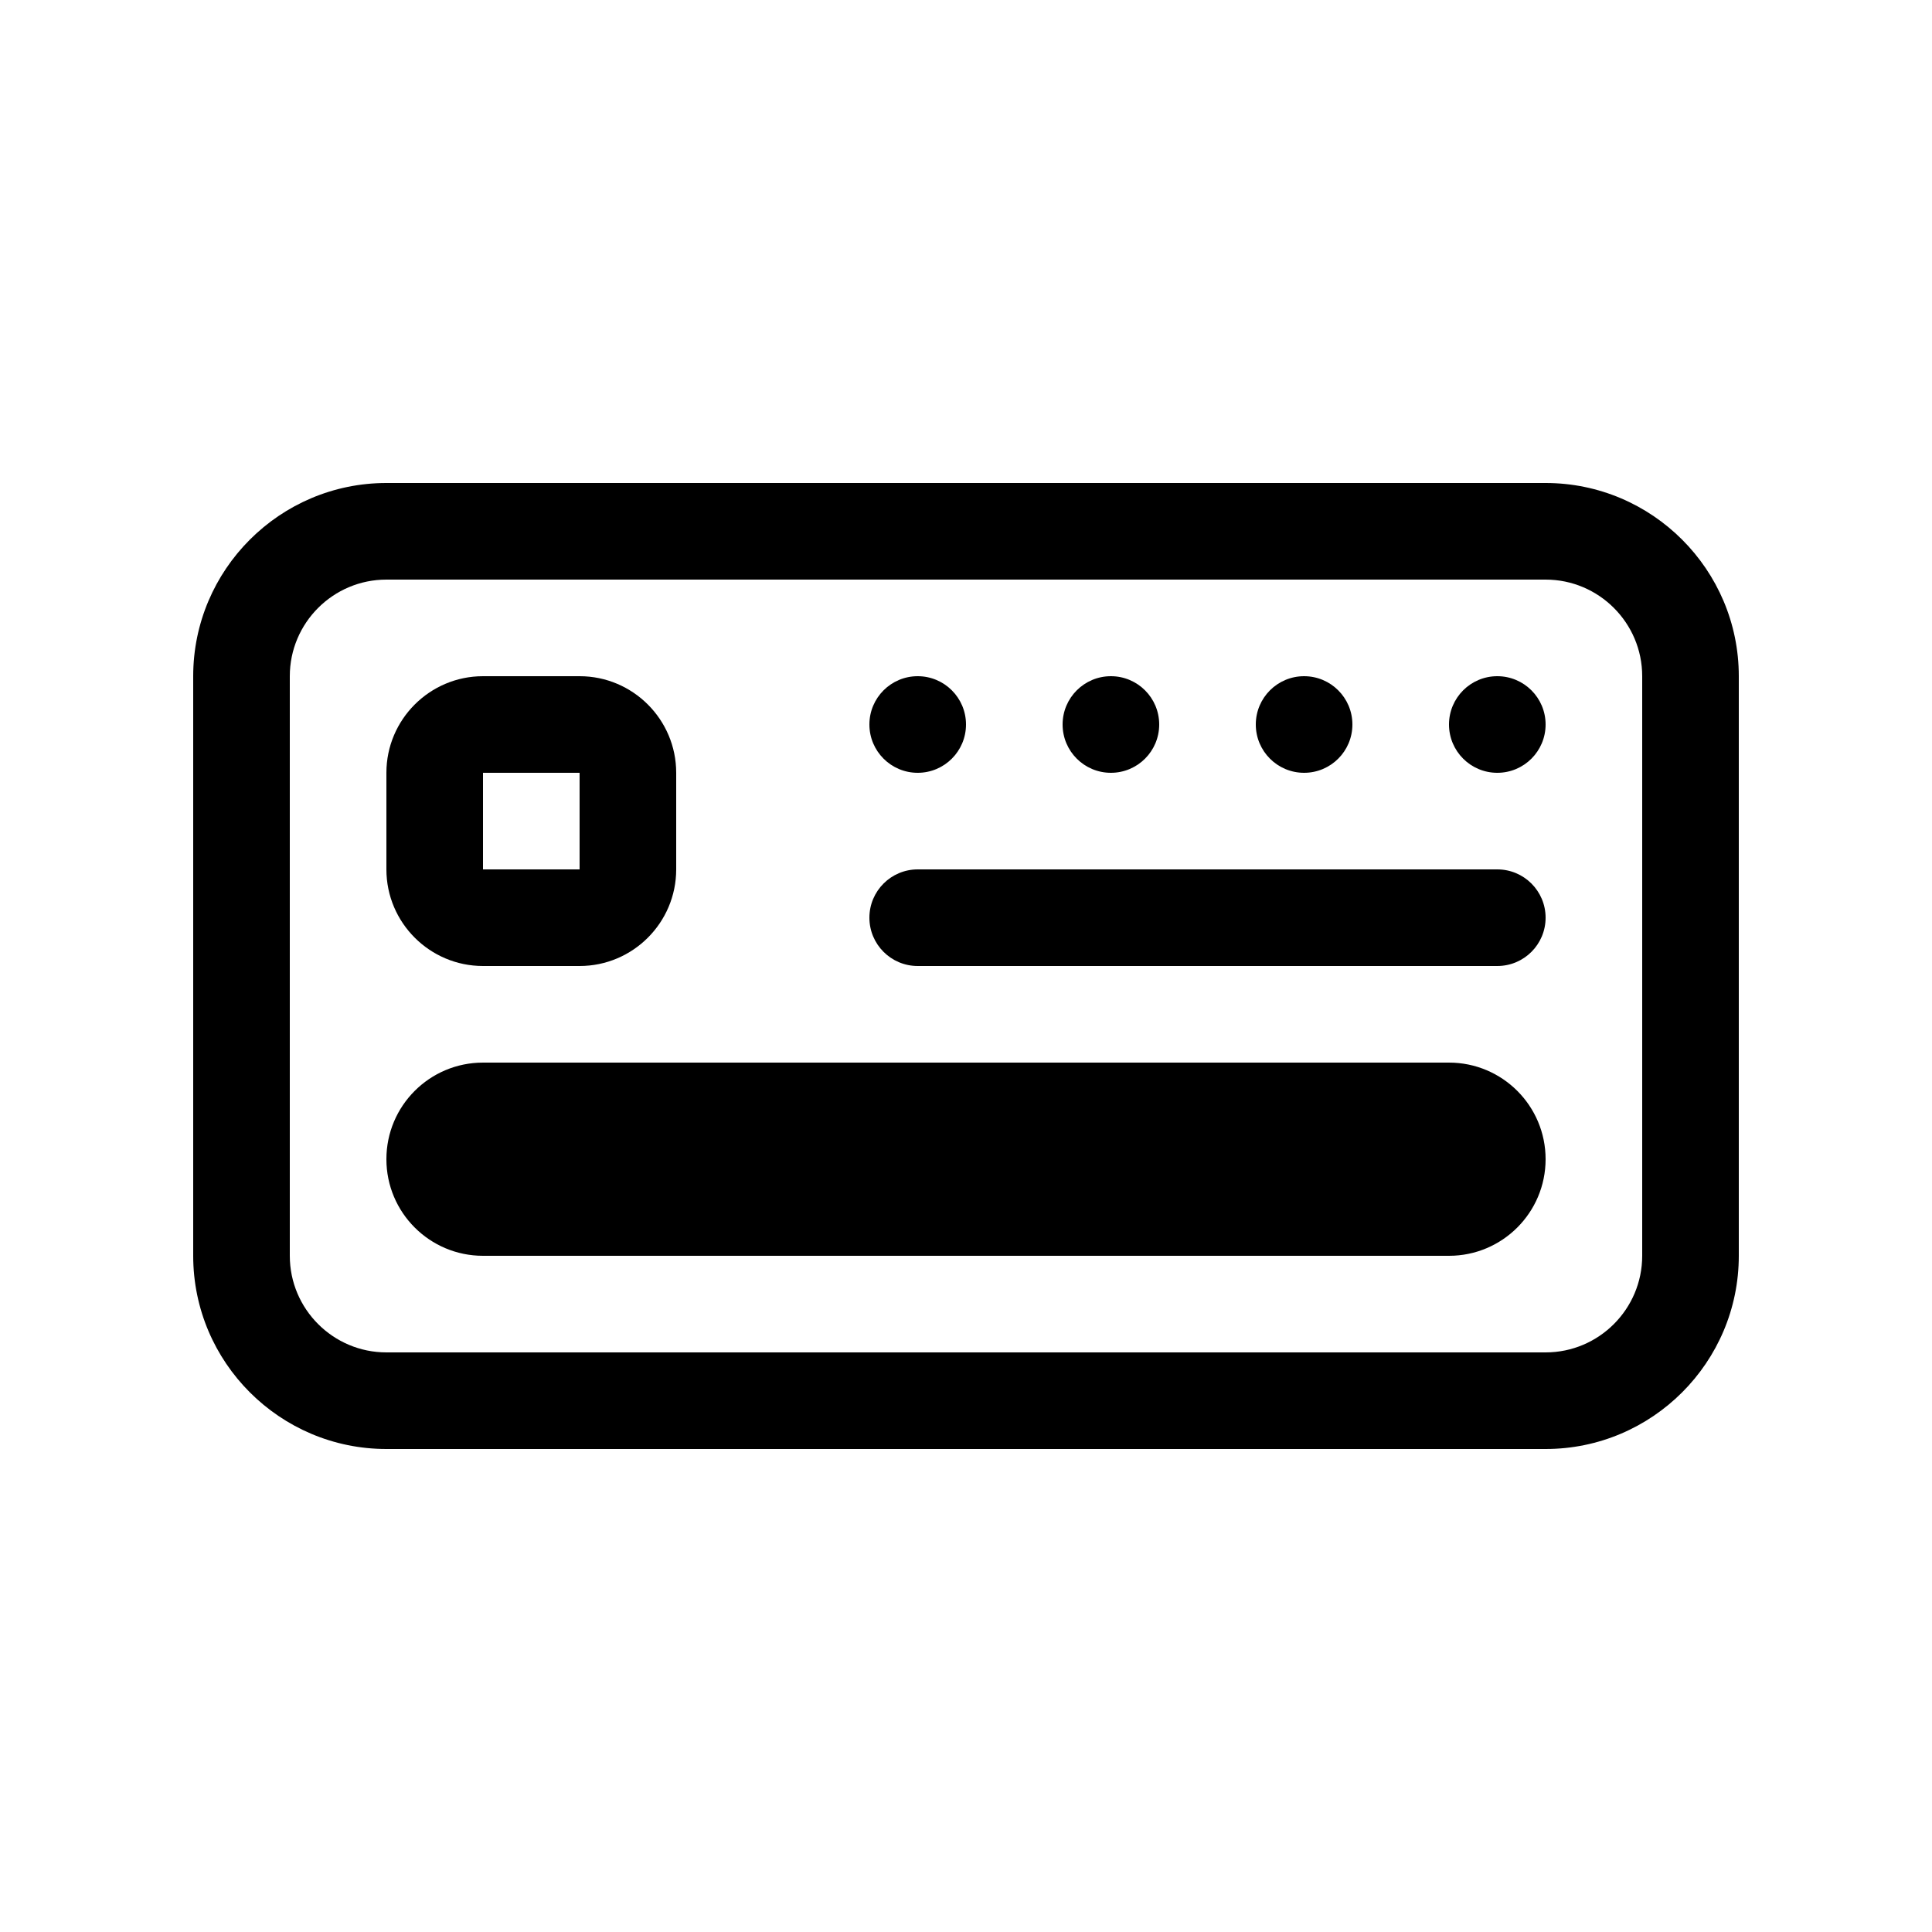
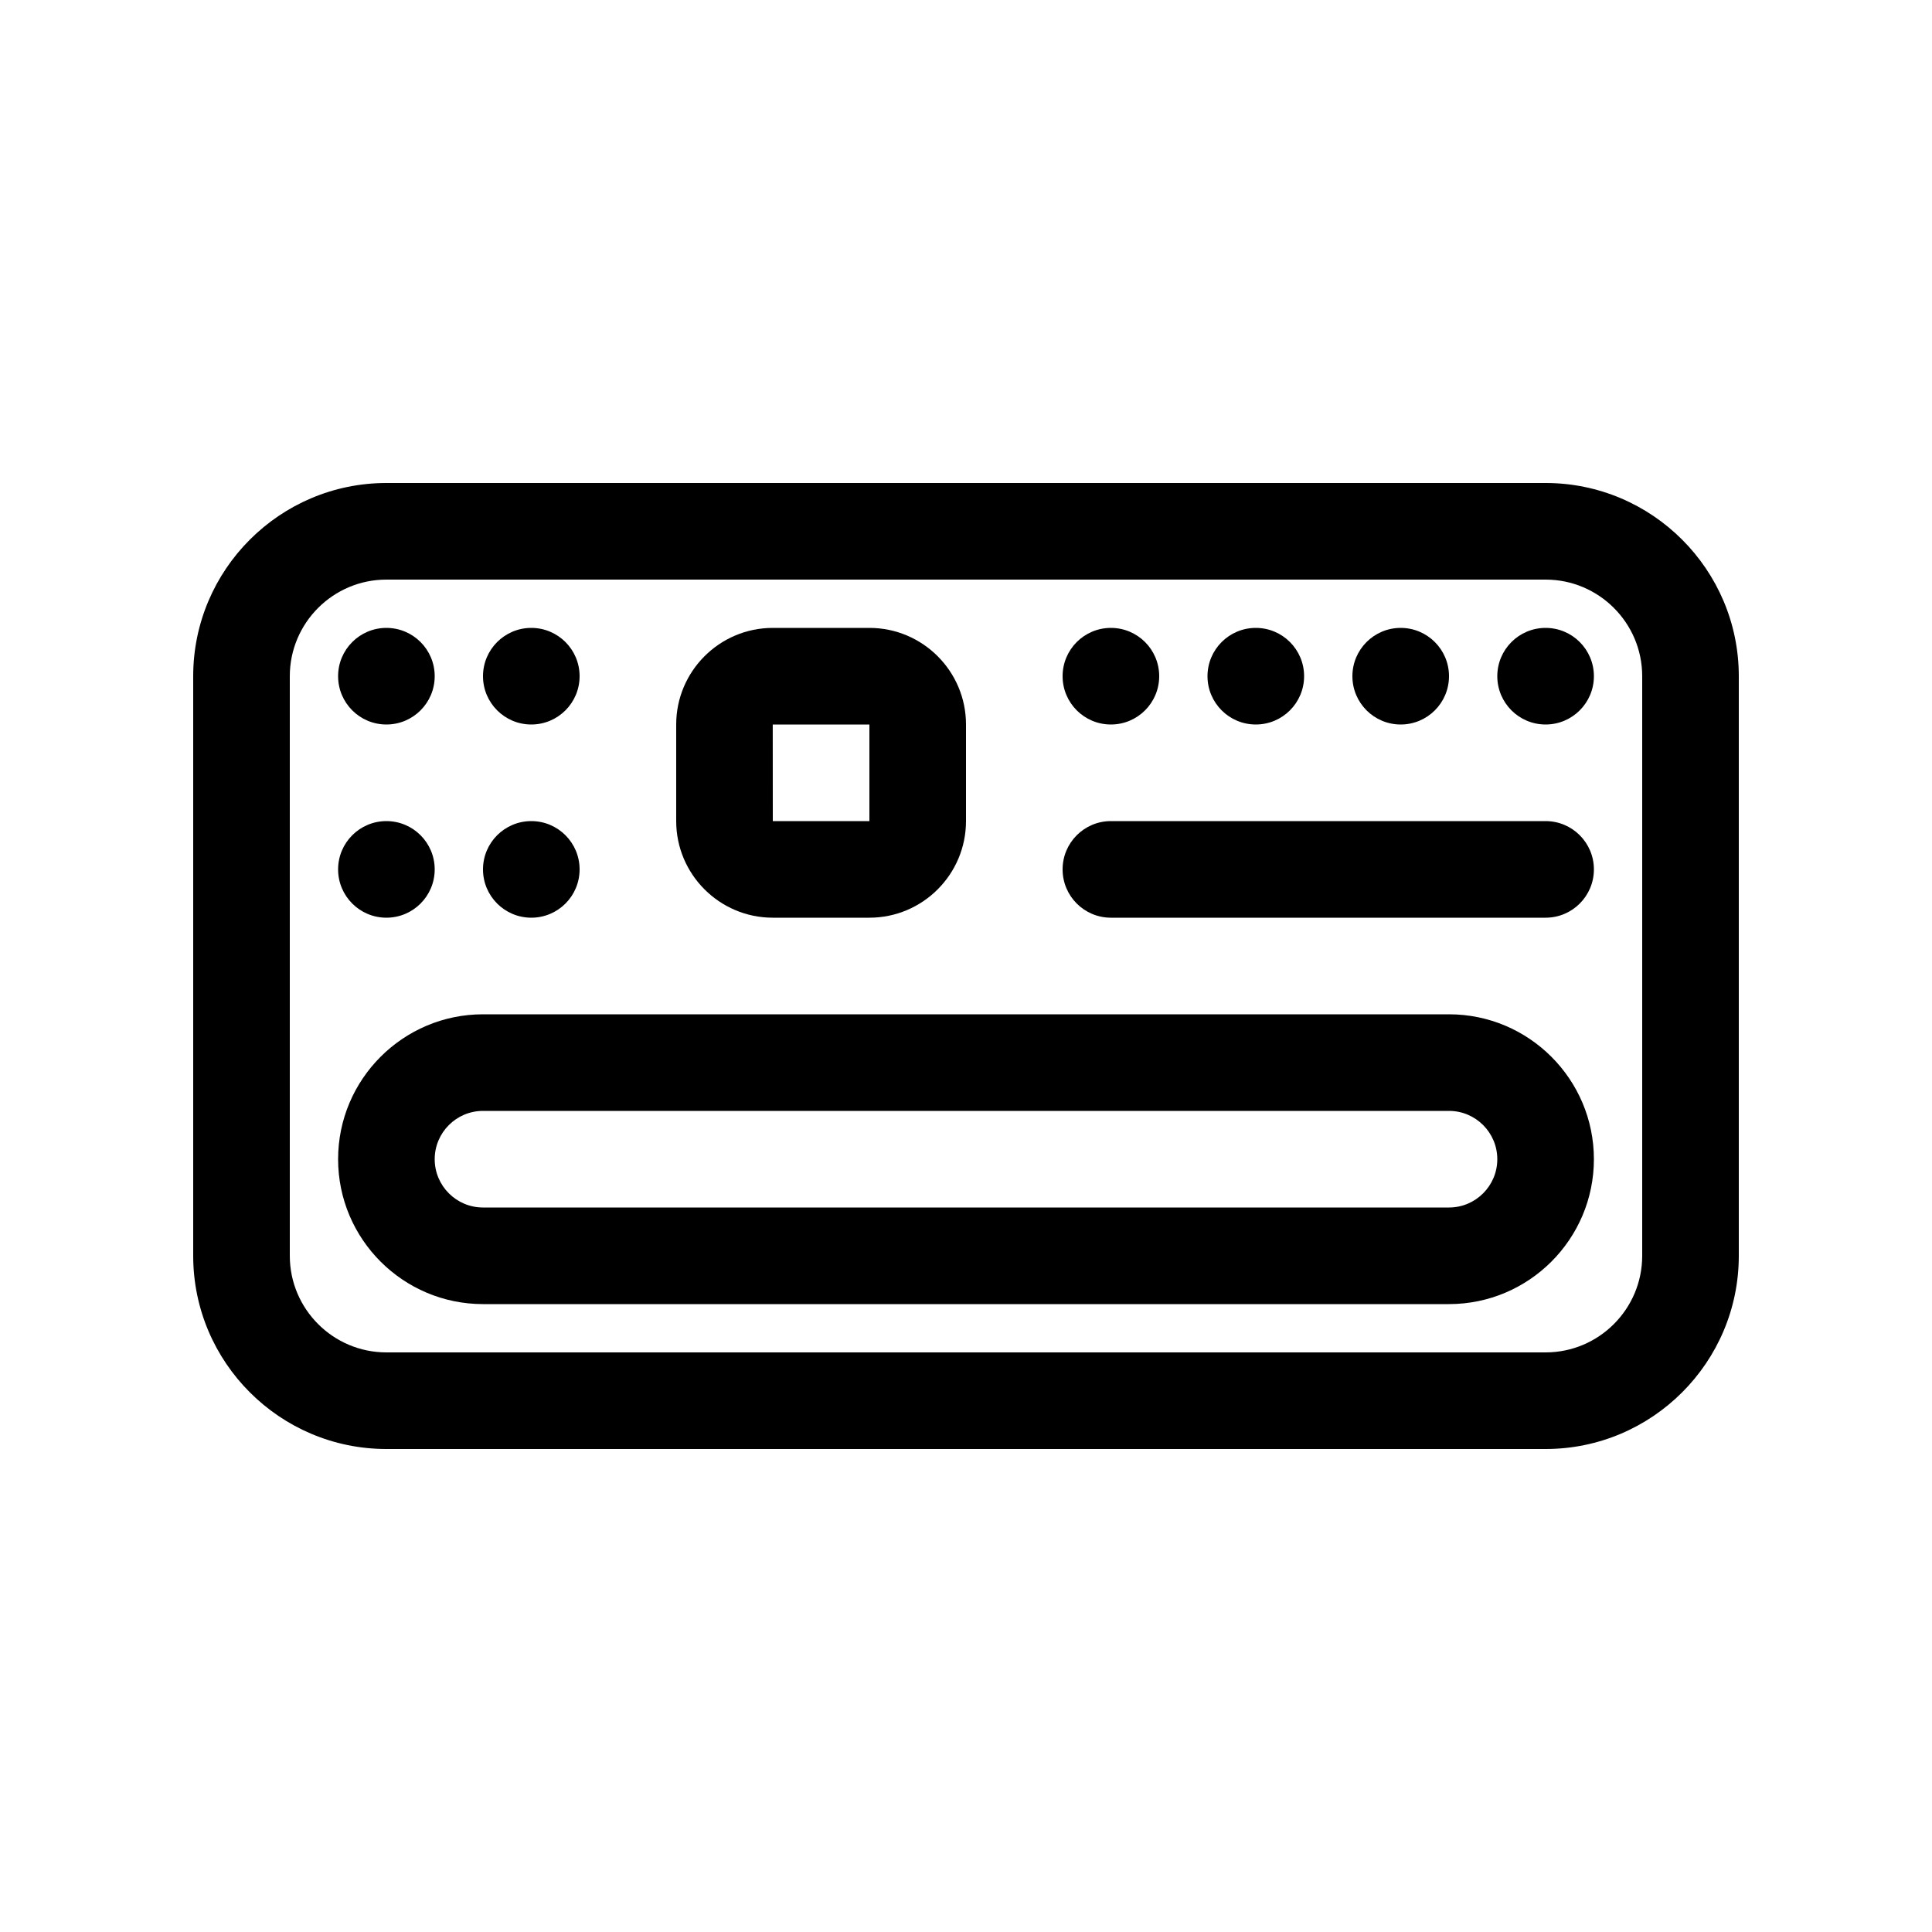
<svg xmlns="http://www.w3.org/2000/svg" viewBox="0 0 500 500">
  <g id="base">
-     <path d="M125,275L375,275C388.807,275,400,286.193,400,300C400,313.807,388.807,325,375,325L125,325C111.193,325,100,313.807,100,300C100,286.193,111.193,275,125,275Z" />
-     <path d="M387.5,175C394.404,175,400,180.596,400,187.5C400,194.404,394.404,200,387.5,200C380.596,200,375,194.404,375,187.5C375,180.596,380.596,175,387.5,175Z" />
-     <path d="M337.5,175C344.404,175,350,180.596,350,187.5C350,194.404,344.404,200,337.5,200C330.596,200,325,194.404,325,187.5C325,180.596,330.596,175,337.5,175Z" />
-     <path d="M287.5,175C294.404,175,300,180.596,300,187.5C300,194.404,294.404,200,287.5,200C280.596,200,275,194.404,275,187.5C275,180.596,280.596,175,287.5,175Z" />
-     <path d="M237.5,175C244.404,175,250,180.596,250,187.5C250,194.404,244.404,200,237.5,200C230.596,200,225,194.404,225,187.5C225,180.596,230.596,175,237.5,175Z" />
-     <path d="M387.5,250L237.5,250C230.597,250,225,244.403,225,237.5C225,230.597,230.597,225,237.5,225L387.5,225C394.403,225,400,230.597,400,237.5C400,244.403,394.403,250,387.5,250Z" />
-     <path d="M125,200L125,225L150,225L150,200ZM150,250L125,250C111.215,250,100,238.785,100,225L100,200C100,186.215,111.215,175,125,175L150,175C163.785,175,175,186.215,175,200L175,225C175,238.785,163.785,250,150,250Z" />
+     <path d="M400,162.5C406.904,162.5,412.5,168.096,412.5,175C412.5,181.904,406.904,187.5,400,187.5C393.096,187.5,387.5,181.904,387.5,175C387.5,168.096,393.096,162.5,400,162.5Z" />
+     <path d="M362.5,162.5C369.404,162.5,375,168.096,375,175C375,181.904,369.404,187.5,362.5,187.5C355.596,187.5,350,181.904,350,175C350,168.096,355.596,162.5,362.5,162.5Z" />
+     <path d="M325,162.5C331.904,162.5,337.5,168.096,337.5,175C337.5,181.904,331.904,187.5,325,187.5C318.096,187.5,312.5,181.904,312.5,175C312.5,168.096,318.096,162.5,325,162.5Z" />
+     <path d="M287.5,162.5C294.404,162.5,300,168.096,300,175C300,181.904,294.404,187.5,287.5,187.5C280.596,187.5,275,181.904,275,175C275,168.096,280.596,162.5,287.5,162.5Z" />
+     <path d="M137.5,212.5C144.404,212.5,150,218.096,150,225C150,231.904,144.404,237.5,137.5,237.5C130.596,237.5,125,231.904,125,225C125,218.096,130.596,212.5,137.5,212.5Z" />
+     <path d="M100,212.5C106.904,212.5,112.5,218.096,112.5,225C112.5,231.904,106.904,237.5,100,237.5C93.096,237.5,87.5,231.904,87.5,225C87.5,218.096,93.096,212.5,100,212.5Z" />
+     <path d="M137.5,162.5C144.404,162.5,150,168.096,150,175C150,181.904,144.404,187.5,137.5,187.5C130.596,187.5,125,181.904,125,175C125,168.096,130.596,162.5,137.5,162.5Z" />
+     <path d="M100,162.5C106.904,162.5,112.5,168.096,112.5,175C112.5,181.904,106.904,187.5,100,187.5C93.096,187.5,87.5,181.904,87.5,175C87.5,168.096,93.096,162.5,100,162.5Z" />
+     <path d="M400,237.5L287.5,237.5C280.597,237.5,275,231.903,275,225C275,218.097,280.597,212.5,287.5,212.5L400,212.5C406.903,212.5,412.5,218.097,412.5,225C412.5,231.903,406.903,237.5,400,237.5Z" />
+     <path d="M125,287.5C118.107,287.5,112.5,293.107,112.5,300C112.5,306.893,118.107,312.5,125,312.5L375,312.5C381.893,312.5,387.5,306.893,387.5,300C387.5,293.107,381.893,287.5,375,287.5L125,287.5ZM375,337.5L125,337.5C104.322,337.5,87.5,320.678,87.5,300C87.5,279.322,104.322,262.5,125,262.5L375,262.5C395.678,262.5,412.5,279.322,412.5,300C412.5,320.678,395.678,337.5,375,337.5Z" />
+     <path d="M200,187.5C199.989,187.5,199.984,187.5,199.984,187.5L200,212.5L225,212.5L225,187.5L200,187.5ZM225,237.5L200,237.5C186.215,237.5,175,226.285,175,212.5L175,187.5C175,173.715,186.215,162.5,200,162.5L225,162.5C238.785,162.5,250,173.715,250,187.5L250,212.5C250,226.285,238.785,237.5,225,237.5Z" />
    <path d="M100,150C86.215,150,75,161.215,75,175L75,325C75,338.785,86.215,350,100,350L400,350C413.785,350,425,338.785,425,325L425,175C425,161.215,413.785,150,400,150L100,150ZM400,375L100,375C72.43,375,50,352.57,50,325L50,175C50,147.43,72.43,125,100,125L400,125C427.57,125,450,147.43,450,175L450,325C450,352.57,427.57,375,400,375Z" />
  </g>
</svg>
